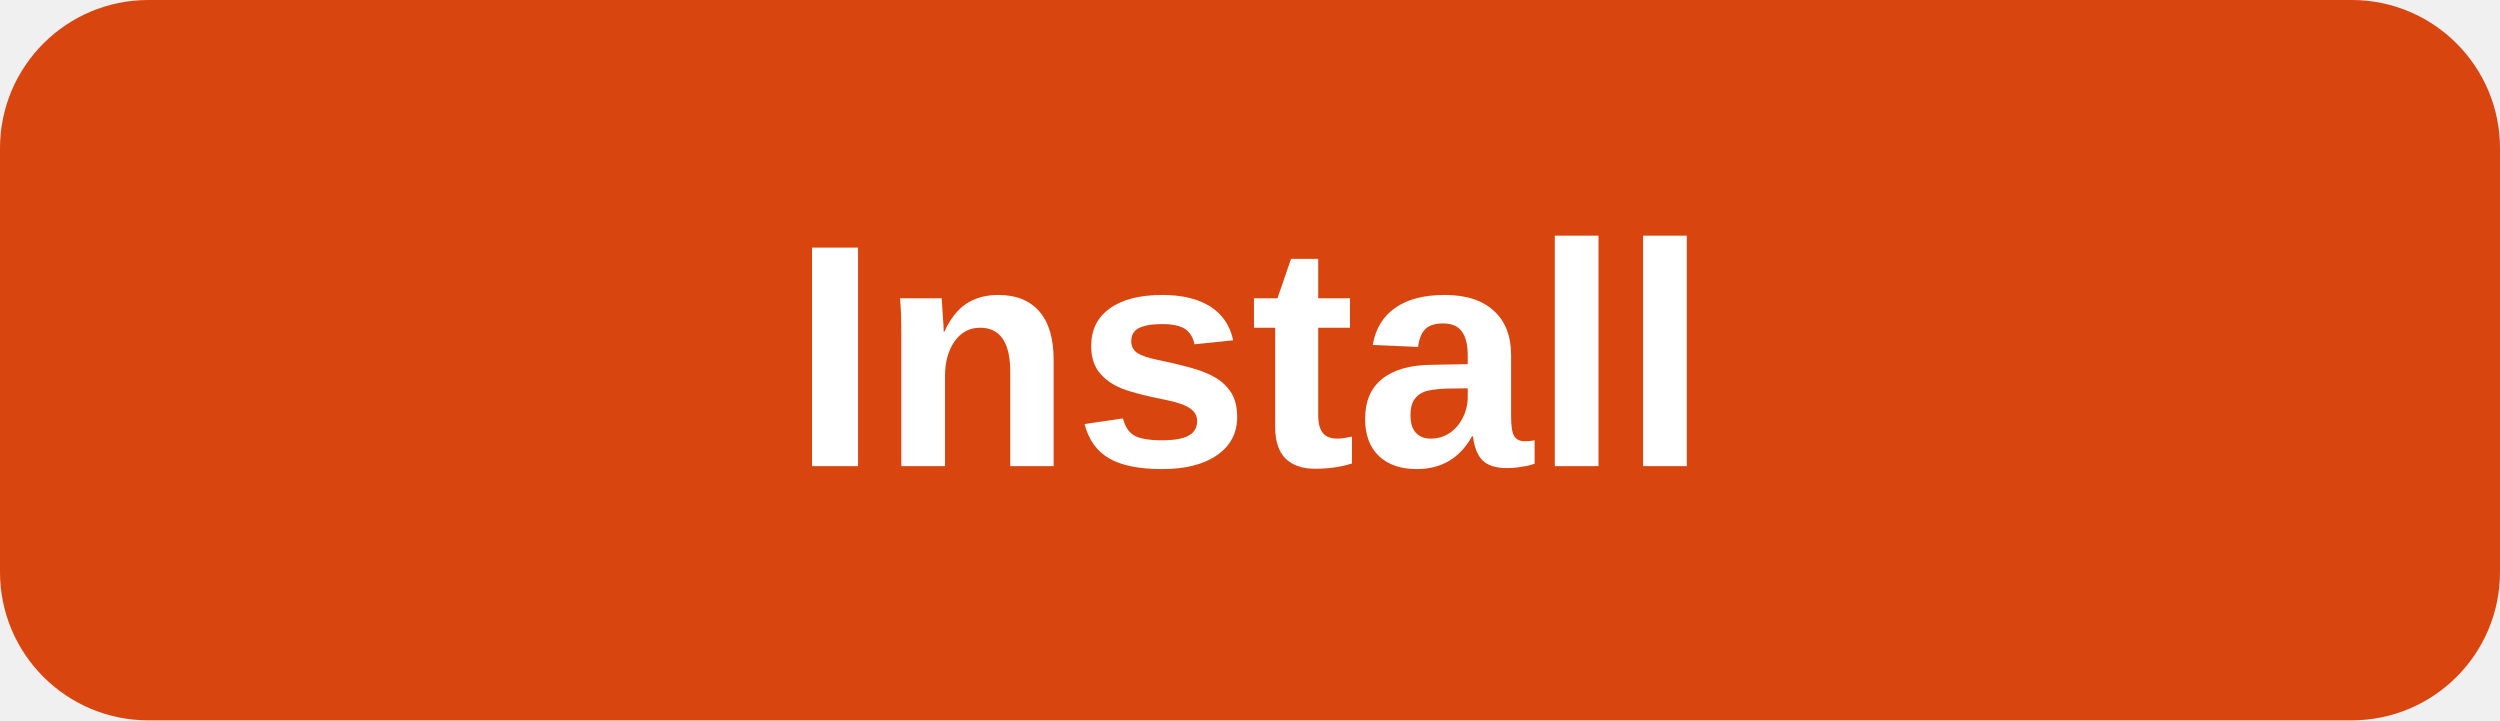
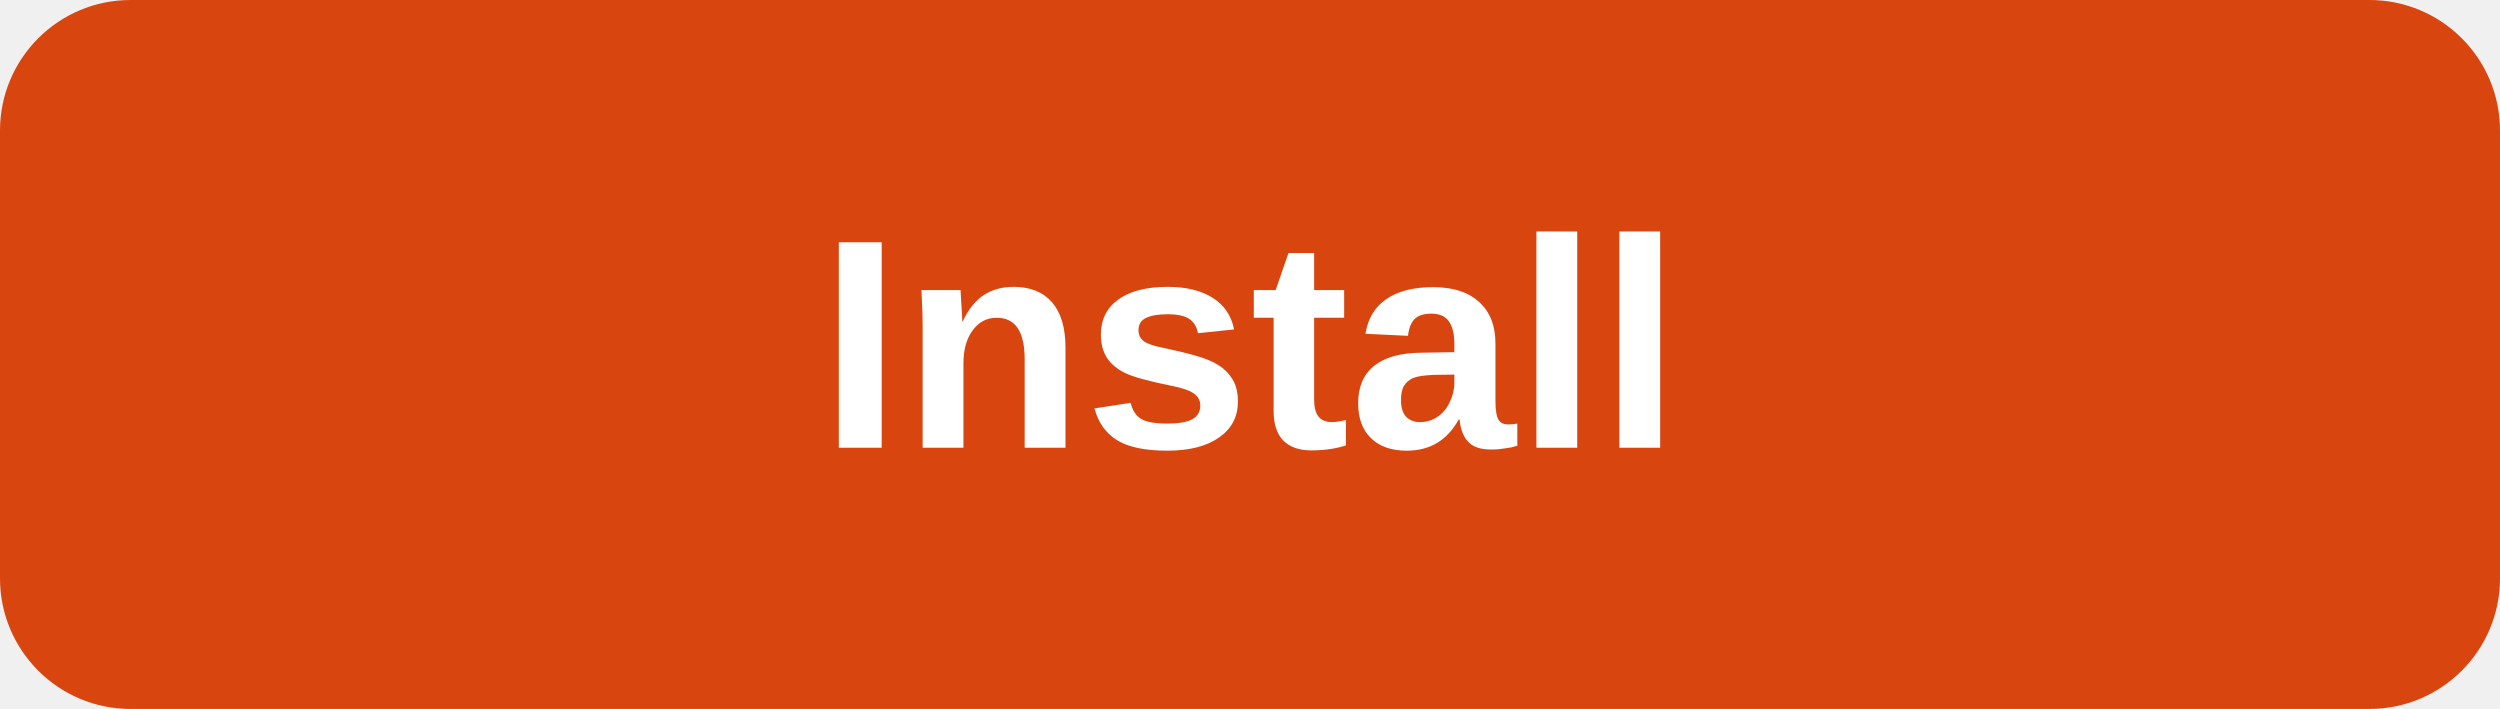
- <svg xmlns="http://www.w3.org/2000/svg" width="118" height="34">
-   <rect width="116" height="32" x="1" y="1" fill="#d9450f" stroke="#d9450f" stroke-width="2" rx="6" />
-   <text fill="#fff" font-family="Arial, Helvetica, sans-serif" font-size="15" font-weight="bold" text-anchor="middle">
-     <tspan x="59" y="22">Install</tspan>
+ <svg xmlns="http://www.w3.org/2000/svg" width="134" height="38">
+   <rect width="132" height="36" x="1" y="1" fill="#d9450f" stroke="#d9450f" stroke-width="2" rx="6" />
+   <text fill="#fff" font-family="Arial, Helvetica, sans-serif" font-size="16" font-weight="bold" text-anchor="middle">
+     <tspan x="67" y="24">Install</tspan>
  </text>
</svg>
